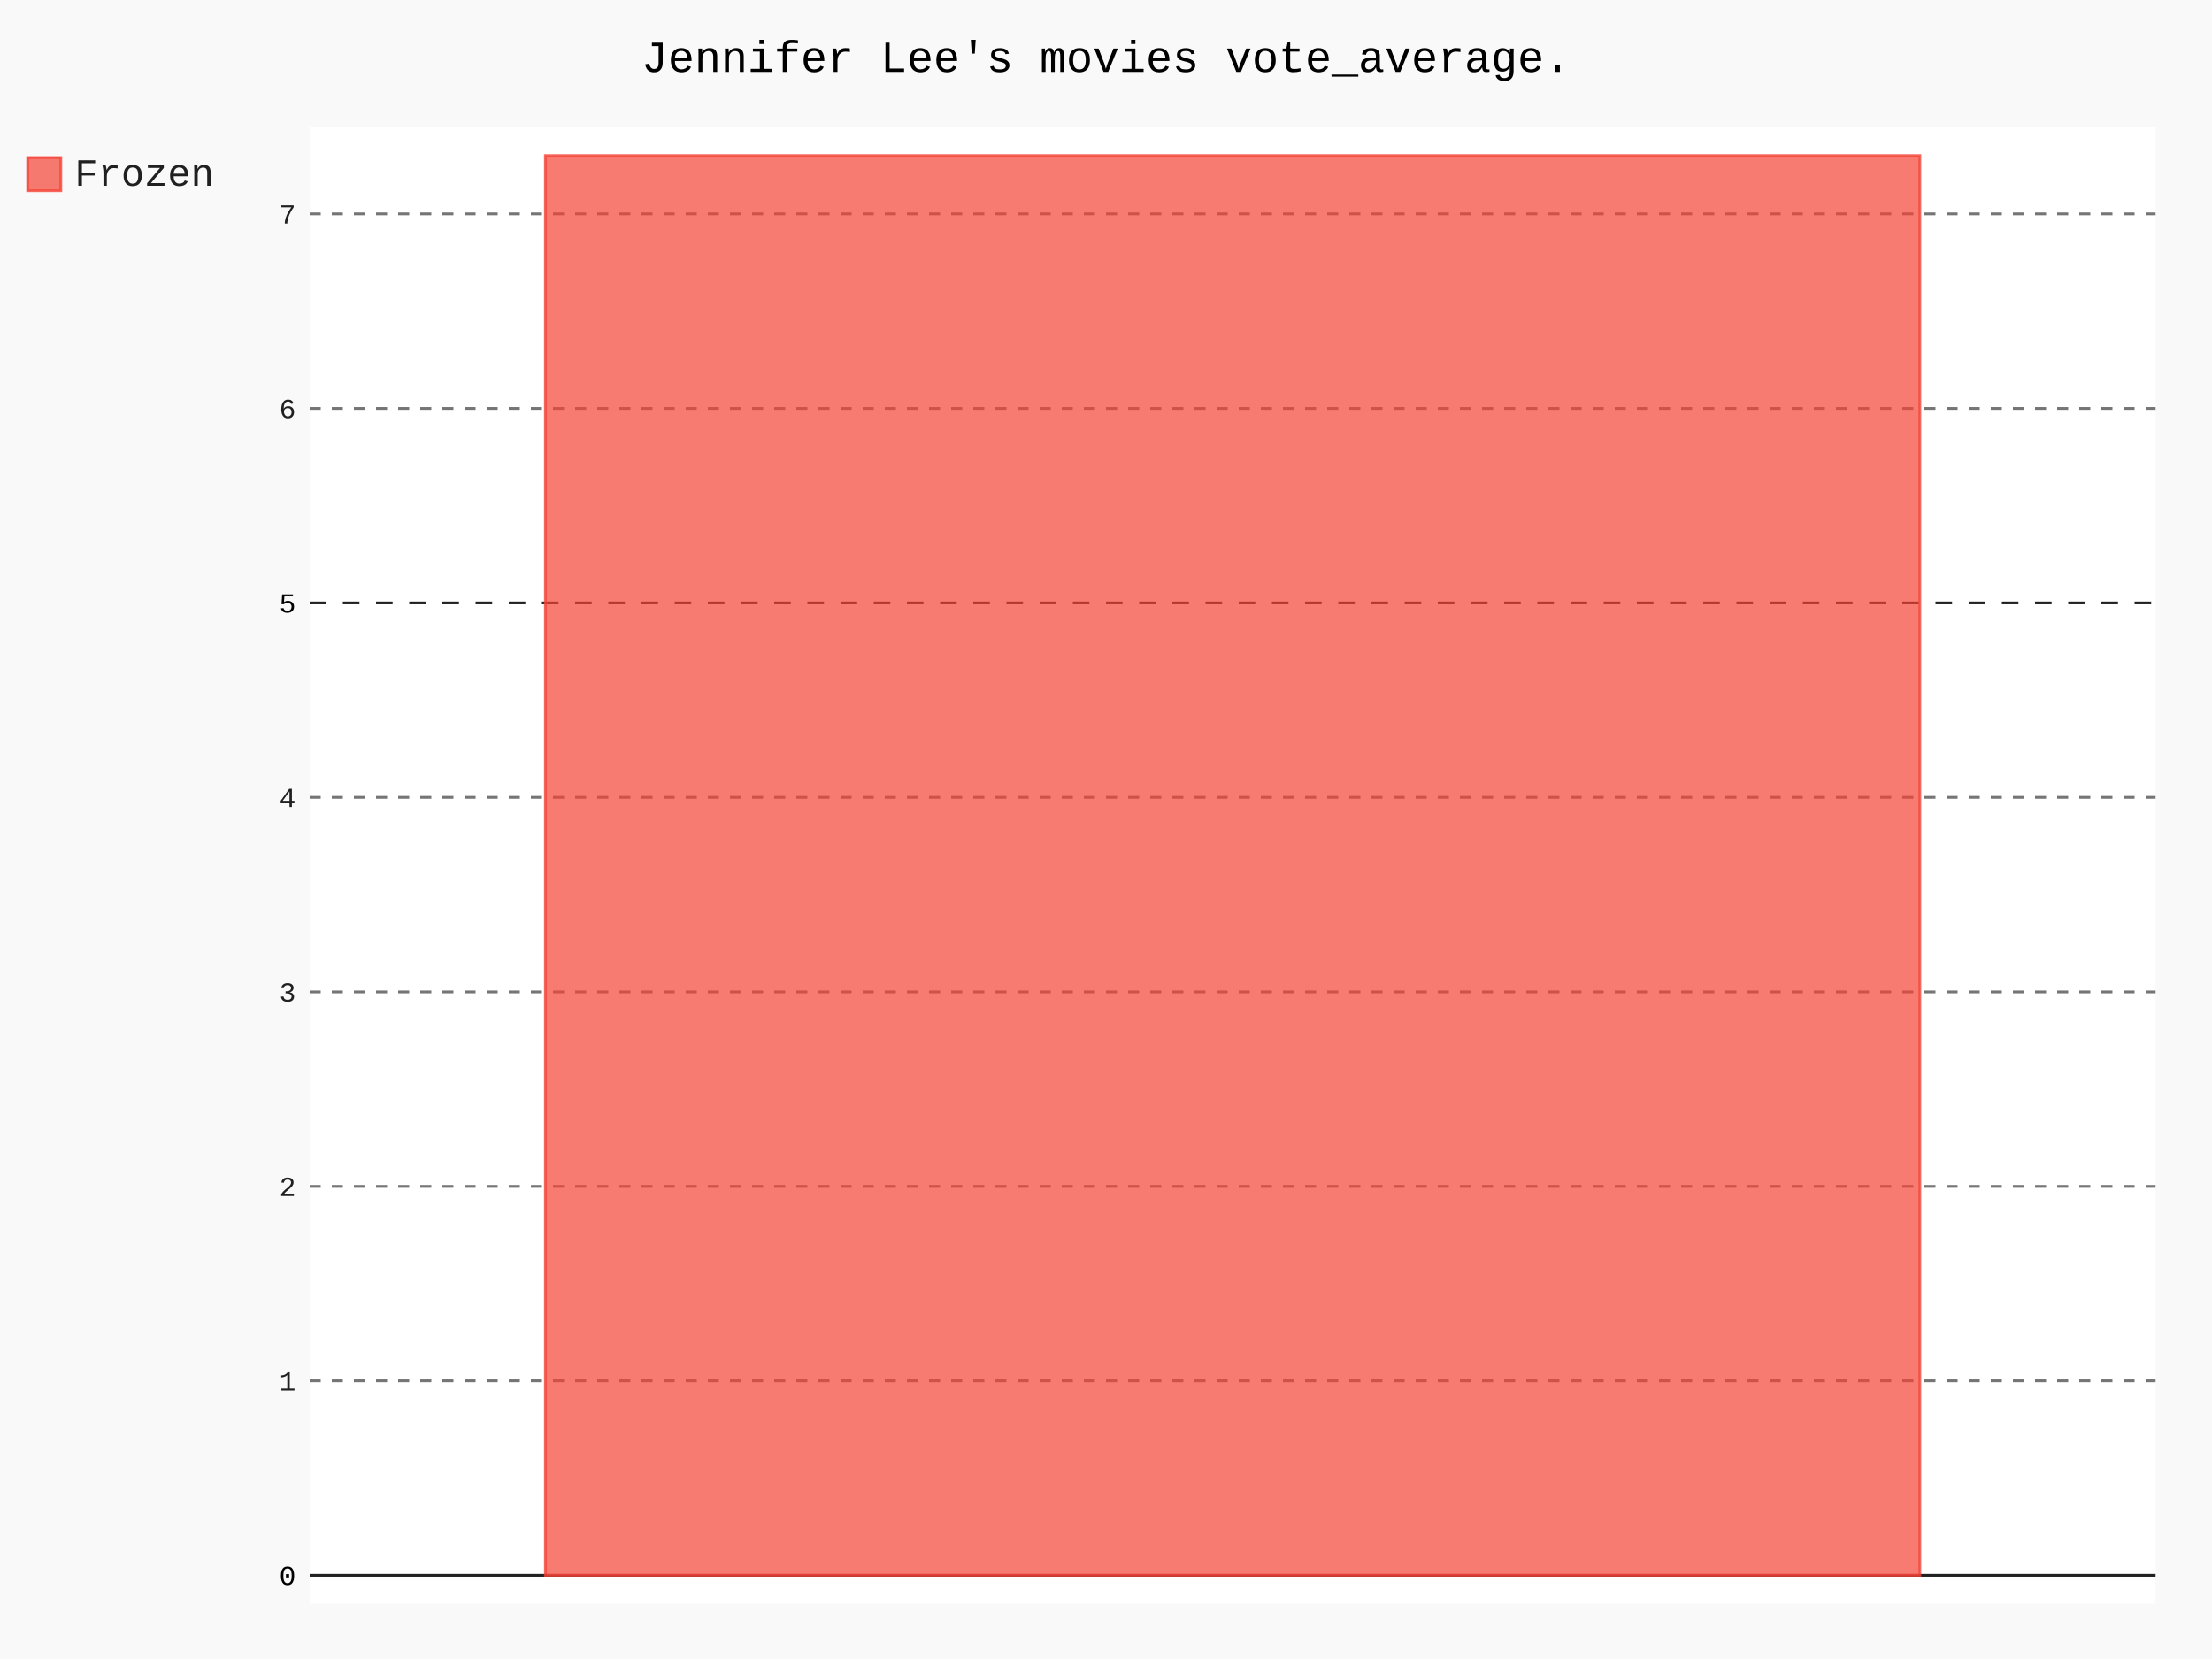
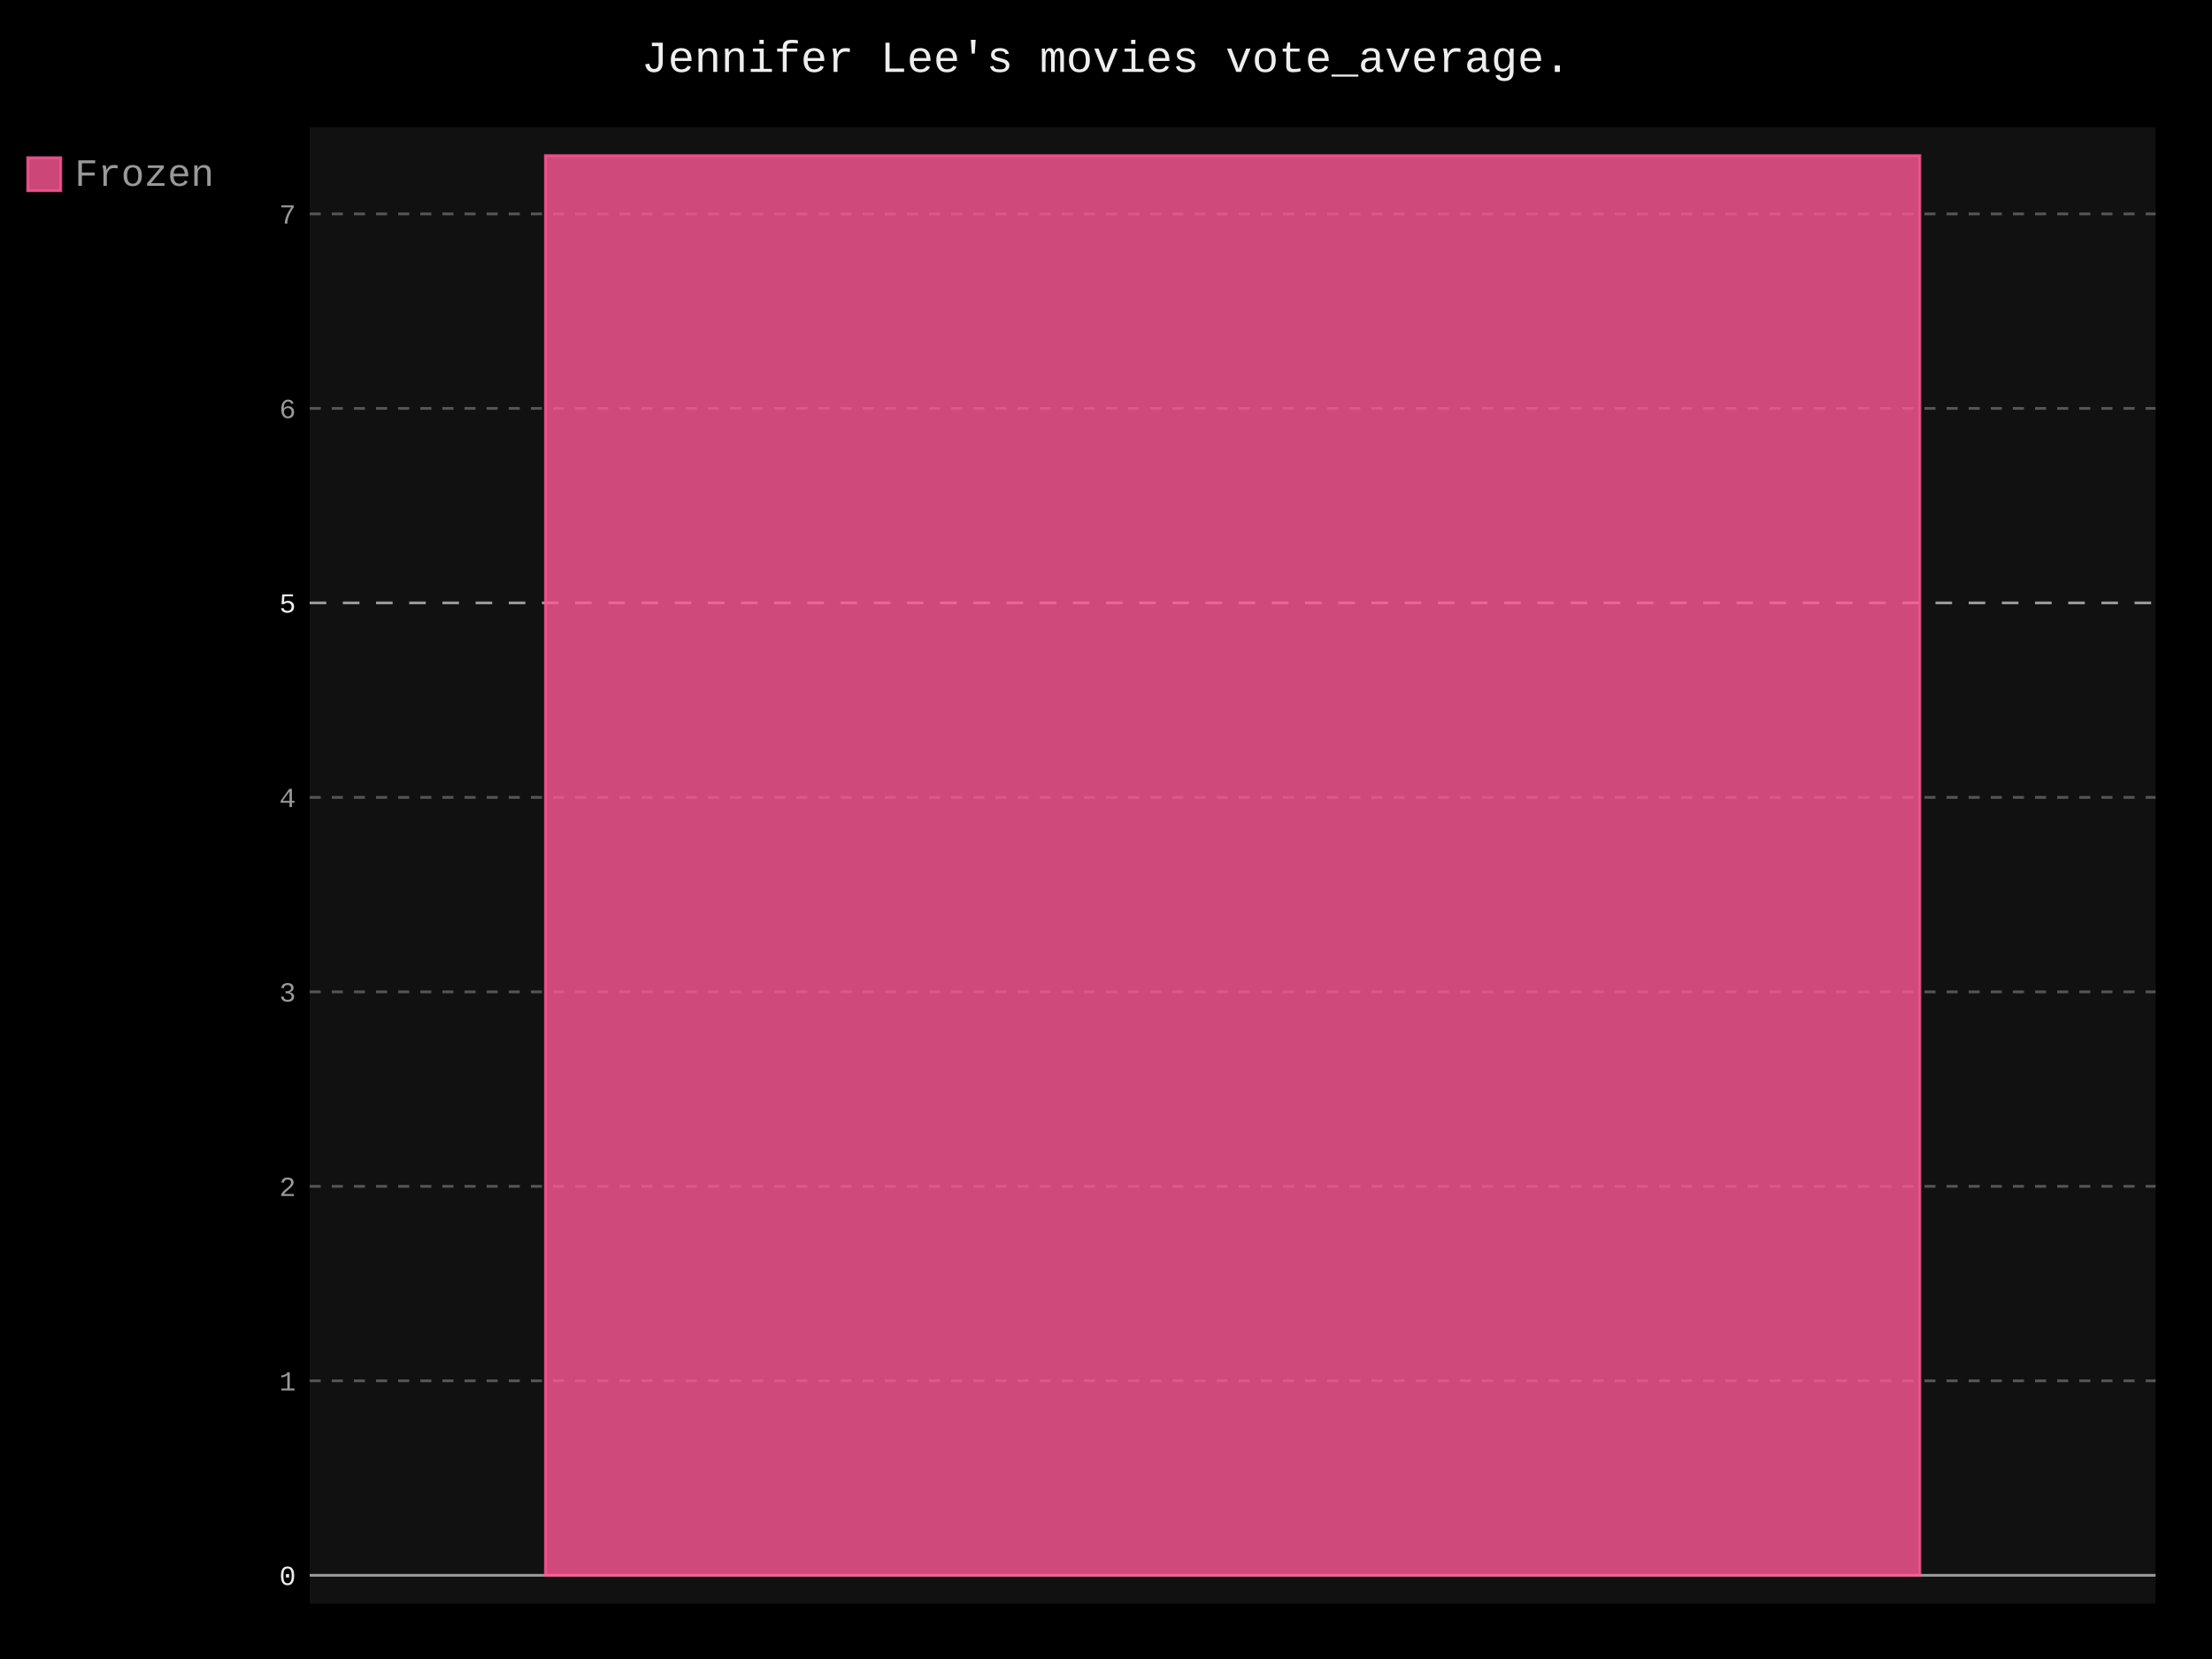
- <svg xmlns="http://www.w3.org/2000/svg" class="pygal-chart" id="chart-b1c9a303-e6c7-458b-b8fe-07e7bbccddf1" viewBox="0 0 800 600">
+ <svg xmlns="http://www.w3.org/2000/svg" id="chart-5a6f4f57-c033-43d1-a04d-e377f3951805" class="pygal-chart" viewBox="0 0 800 600">
  <defs>
-     <style type="text/css">#chart-b1c9a303-e6c7-458b-b8fe-07e7bbccddf1{-webkit-user-select:none;-webkit-font-smoothing:antialiased;font-family:Consolas,"Liberation Mono",Menlo,Courier,monospace}#chart-b1c9a303-e6c7-458b-b8fe-07e7bbccddf1 .title{font-family:Consolas,"Liberation Mono",Menlo,Courier,monospace;font-size:16px}#chart-b1c9a303-e6c7-458b-b8fe-07e7bbccddf1 .legends .legend text{font-family:Consolas,"Liberation Mono",Menlo,Courier,monospace;font-size:14px}#chart-b1c9a303-e6c7-458b-b8fe-07e7bbccddf1 .axis text{font-family:Consolas,"Liberation Mono",Menlo,Courier,monospace;font-size:10px}#chart-b1c9a303-e6c7-458b-b8fe-07e7bbccddf1 .axis text.major{font-family:Consolas,"Liberation Mono",Menlo,Courier,monospace;font-size:10px}#chart-b1c9a303-e6c7-458b-b8fe-07e7bbccddf1 .text-overlay text.value{font-family:Consolas,"Liberation Mono",Menlo,Courier,monospace;font-size:16px}#chart-b1c9a303-e6c7-458b-b8fe-07e7bbccddf1 .text-overlay text.label{font-family:Consolas,"Liberation Mono",Menlo,Courier,monospace;font-size:10px}#chart-b1c9a303-e6c7-458b-b8fe-07e7bbccddf1 .tooltip{font-family:Consolas,"Liberation Mono",Menlo,Courier,monospace;font-size:14px}#chart-b1c9a303-e6c7-458b-b8fe-07e7bbccddf1 text.no_data{font-family:Consolas,"Liberation Mono",Menlo,Courier,monospace;font-size:64px}
- #chart-b1c9a303-e6c7-458b-b8fe-07e7bbccddf1{background-color:rgba(249,249,249,1)}#chart-b1c9a303-e6c7-458b-b8fe-07e7bbccddf1 path,#chart-b1c9a303-e6c7-458b-b8fe-07e7bbccddf1 line,#chart-b1c9a303-e6c7-458b-b8fe-07e7bbccddf1 rect,#chart-b1c9a303-e6c7-458b-b8fe-07e7bbccddf1 circle{-webkit-transition:150ms;-moz-transition:150ms;transition:150ms}#chart-b1c9a303-e6c7-458b-b8fe-07e7bbccddf1 .graph &gt; .background{fill:rgba(249,249,249,1)}#chart-b1c9a303-e6c7-458b-b8fe-07e7bbccddf1 .plot &gt; .background{fill:rgba(255,255,255,1)}#chart-b1c9a303-e6c7-458b-b8fe-07e7bbccddf1 .graph{fill:rgba(0,0,0,.87)}#chart-b1c9a303-e6c7-458b-b8fe-07e7bbccddf1 text.no_data{fill:rgba(0,0,0,1)}#chart-b1c9a303-e6c7-458b-b8fe-07e7bbccddf1 .title{fill:rgba(0,0,0,1)}#chart-b1c9a303-e6c7-458b-b8fe-07e7bbccddf1 .legends .legend text{fill:rgba(0,0,0,.87)}#chart-b1c9a303-e6c7-458b-b8fe-07e7bbccddf1 .legends .legend:hover text{fill:rgba(0,0,0,1)}#chart-b1c9a303-e6c7-458b-b8fe-07e7bbccddf1 .axis .line{stroke:rgba(0,0,0,1)}#chart-b1c9a303-e6c7-458b-b8fe-07e7bbccddf1 .axis .guide.line{stroke:rgba(0,0,0,.54)}#chart-b1c9a303-e6c7-458b-b8fe-07e7bbccddf1 .axis .major.line{stroke:rgba(0,0,0,.87)}#chart-b1c9a303-e6c7-458b-b8fe-07e7bbccddf1 .axis text.major{fill:rgba(0,0,0,1)}#chart-b1c9a303-e6c7-458b-b8fe-07e7bbccddf1 .axis.y .guides:hover .guide.line,#chart-b1c9a303-e6c7-458b-b8fe-07e7bbccddf1 .line-graph .axis.x .guides:hover .guide.line,#chart-b1c9a303-e6c7-458b-b8fe-07e7bbccddf1 .stackedline-graph .axis.x .guides:hover .guide.line,#chart-b1c9a303-e6c7-458b-b8fe-07e7bbccddf1 .xy-graph .axis.x .guides:hover .guide.line{stroke:rgba(0,0,0,1)}#chart-b1c9a303-e6c7-458b-b8fe-07e7bbccddf1 .axis .guides:hover text{fill:rgba(0,0,0,1)}#chart-b1c9a303-e6c7-458b-b8fe-07e7bbccddf1 .reactive{fill-opacity:.7;stroke-opacity:.8}#chart-b1c9a303-e6c7-458b-b8fe-07e7bbccddf1 .ci{stroke:rgba(0,0,0,.87)}#chart-b1c9a303-e6c7-458b-b8fe-07e7bbccddf1 .reactive.active,#chart-b1c9a303-e6c7-458b-b8fe-07e7bbccddf1 .active .reactive{fill-opacity:.8;stroke-opacity:.9;stroke-width:4}#chart-b1c9a303-e6c7-458b-b8fe-07e7bbccddf1 .ci .reactive.active{stroke-width:1.5}#chart-b1c9a303-e6c7-458b-b8fe-07e7bbccddf1 .series text{fill:rgba(0,0,0,1)}#chart-b1c9a303-e6c7-458b-b8fe-07e7bbccddf1 .tooltip rect{fill:rgba(255,255,255,1);stroke:rgba(0,0,0,1);-webkit-transition:opacity 150ms;-moz-transition:opacity 150ms;transition:opacity 150ms}#chart-b1c9a303-e6c7-458b-b8fe-07e7bbccddf1 .tooltip .label{fill:rgba(0,0,0,.87)}#chart-b1c9a303-e6c7-458b-b8fe-07e7bbccddf1 .tooltip .label{fill:rgba(0,0,0,.87)}#chart-b1c9a303-e6c7-458b-b8fe-07e7bbccddf1 .tooltip .legend{font-size:.8em;fill:rgba(0,0,0,.54)}#chart-b1c9a303-e6c7-458b-b8fe-07e7bbccddf1 .tooltip .x_label{font-size:.6em;fill:rgba(0,0,0,1)}#chart-b1c9a303-e6c7-458b-b8fe-07e7bbccddf1 .tooltip .xlink{font-size:.5em;text-decoration:underline}#chart-b1c9a303-e6c7-458b-b8fe-07e7bbccddf1 .tooltip .value{font-size:1.5em}#chart-b1c9a303-e6c7-458b-b8fe-07e7bbccddf1 .bound{font-size:.5em}#chart-b1c9a303-e6c7-458b-b8fe-07e7bbccddf1 .max-value{font-size:.75em;fill:rgba(0,0,0,.54)}#chart-b1c9a303-e6c7-458b-b8fe-07e7bbccddf1 .map-element{fill:rgba(255,255,255,1);stroke:rgba(0,0,0,.54) !important}#chart-b1c9a303-e6c7-458b-b8fe-07e7bbccddf1 .map-element .reactive{fill-opacity:inherit;stroke-opacity:inherit}#chart-b1c9a303-e6c7-458b-b8fe-07e7bbccddf1 .color-0,#chart-b1c9a303-e6c7-458b-b8fe-07e7bbccddf1 .color-0 a:visited{stroke:#F44336;fill:#F44336}#chart-b1c9a303-e6c7-458b-b8fe-07e7bbccddf1 .text-overlay .color-0 text{fill:black}
- #chart-b1c9a303-e6c7-458b-b8fe-07e7bbccddf1 text.no_data{text-anchor:middle}#chart-b1c9a303-e6c7-458b-b8fe-07e7bbccddf1 .guide.line{fill:none}#chart-b1c9a303-e6c7-458b-b8fe-07e7bbccddf1 .centered{text-anchor:middle}#chart-b1c9a303-e6c7-458b-b8fe-07e7bbccddf1 .title{text-anchor:middle}#chart-b1c9a303-e6c7-458b-b8fe-07e7bbccddf1 .legends .legend text{fill-opacity:1}#chart-b1c9a303-e6c7-458b-b8fe-07e7bbccddf1 .axis.x text{text-anchor:middle}#chart-b1c9a303-e6c7-458b-b8fe-07e7bbccddf1 .axis.x:not(.web) text[transform]{text-anchor:start}#chart-b1c9a303-e6c7-458b-b8fe-07e7bbccddf1 .axis.x:not(.web) text[transform].backwards{text-anchor:end}#chart-b1c9a303-e6c7-458b-b8fe-07e7bbccddf1 .axis.y text{text-anchor:end}#chart-b1c9a303-e6c7-458b-b8fe-07e7bbccddf1 .axis.y text[transform].backwards{text-anchor:start}#chart-b1c9a303-e6c7-458b-b8fe-07e7bbccddf1 .axis.y2 text{text-anchor:start}#chart-b1c9a303-e6c7-458b-b8fe-07e7bbccddf1 .axis.y2 text[transform].backwards{text-anchor:end}#chart-b1c9a303-e6c7-458b-b8fe-07e7bbccddf1 .axis .guide.line{stroke-dasharray:4,4}#chart-b1c9a303-e6c7-458b-b8fe-07e7bbccddf1 .axis .major.guide.line{stroke-dasharray:6,6}#chart-b1c9a303-e6c7-458b-b8fe-07e7bbccddf1 .horizontal .axis.y .guide.line,#chart-b1c9a303-e6c7-458b-b8fe-07e7bbccddf1 .horizontal .axis.y2 .guide.line,#chart-b1c9a303-e6c7-458b-b8fe-07e7bbccddf1 .vertical .axis.x .guide.line{opacity:0}#chart-b1c9a303-e6c7-458b-b8fe-07e7bbccddf1 .horizontal .axis.always_show .guide.line,#chart-b1c9a303-e6c7-458b-b8fe-07e7bbccddf1 .vertical .axis.always_show .guide.line{opacity:1 !important}#chart-b1c9a303-e6c7-458b-b8fe-07e7bbccddf1 .axis.y .guides:hover .guide.line,#chart-b1c9a303-e6c7-458b-b8fe-07e7bbccddf1 .axis.y2 .guides:hover .guide.line,#chart-b1c9a303-e6c7-458b-b8fe-07e7bbccddf1 .axis.x .guides:hover .guide.line{opacity:1}#chart-b1c9a303-e6c7-458b-b8fe-07e7bbccddf1 .axis .guides:hover text{opacity:1}#chart-b1c9a303-e6c7-458b-b8fe-07e7bbccddf1 .nofill{fill:none}#chart-b1c9a303-e6c7-458b-b8fe-07e7bbccddf1 .subtle-fill{fill-opacity:.2}#chart-b1c9a303-e6c7-458b-b8fe-07e7bbccddf1 .dot{stroke-width:1px;fill-opacity:1}#chart-b1c9a303-e6c7-458b-b8fe-07e7bbccddf1 .dot.active{stroke-width:5px}#chart-b1c9a303-e6c7-458b-b8fe-07e7bbccddf1 .dot.negative{fill:transparent}#chart-b1c9a303-e6c7-458b-b8fe-07e7bbccddf1 text,#chart-b1c9a303-e6c7-458b-b8fe-07e7bbccddf1 tspan{stroke:none !important}#chart-b1c9a303-e6c7-458b-b8fe-07e7bbccddf1 .series text.active{opacity:1}#chart-b1c9a303-e6c7-458b-b8fe-07e7bbccddf1 .tooltip rect{fill-opacity:.95;stroke-width:.5}#chart-b1c9a303-e6c7-458b-b8fe-07e7bbccddf1 .tooltip text{fill-opacity:1}#chart-b1c9a303-e6c7-458b-b8fe-07e7bbccddf1 .showable{visibility:hidden}#chart-b1c9a303-e6c7-458b-b8fe-07e7bbccddf1 .showable.shown{visibility:visible}#chart-b1c9a303-e6c7-458b-b8fe-07e7bbccddf1 .gauge-background{fill:rgba(229,229,229,1);stroke:none}#chart-b1c9a303-e6c7-458b-b8fe-07e7bbccddf1 .bg-lines{stroke:rgba(249,249,249,1);stroke-width:2px}</style>
+     <style type="text/css">#chart-5a6f4f57-c033-43d1-a04d-e377f3951805{-webkit-user-select:none;-webkit-font-smoothing:antialiased;font-family:Consolas,"Liberation Mono",Menlo,Courier,monospace}#chart-5a6f4f57-c033-43d1-a04d-e377f3951805 .title{font-family:Consolas,"Liberation Mono",Menlo,Courier,monospace;font-size:16px}#chart-5a6f4f57-c033-43d1-a04d-e377f3951805 .legends .legend text{font-family:Consolas,"Liberation Mono",Menlo,Courier,monospace;font-size:14px}#chart-5a6f4f57-c033-43d1-a04d-e377f3951805 .axis text{font-family:Consolas,"Liberation Mono",Menlo,Courier,monospace;font-size:10px}#chart-5a6f4f57-c033-43d1-a04d-e377f3951805 .axis text.major{font-family:Consolas,"Liberation Mono",Menlo,Courier,monospace;font-size:10px}#chart-5a6f4f57-c033-43d1-a04d-e377f3951805 .text-overlay text.value{font-family:Consolas,"Liberation Mono",Menlo,Courier,monospace;font-size:16px}#chart-5a6f4f57-c033-43d1-a04d-e377f3951805 .text-overlay text.label{font-family:Consolas,"Liberation Mono",Menlo,Courier,monospace;font-size:10px}#chart-5a6f4f57-c033-43d1-a04d-e377f3951805 .tooltip{font-family:Consolas,"Liberation Mono",Menlo,Courier,monospace;font-size:14px}#chart-5a6f4f57-c033-43d1-a04d-e377f3951805 text.no_data{font-family:Consolas,"Liberation Mono",Menlo,Courier,monospace;font-size:64px}
+ #chart-5a6f4f57-c033-43d1-a04d-e377f3951805{background-color:black}#chart-5a6f4f57-c033-43d1-a04d-e377f3951805 path,#chart-5a6f4f57-c033-43d1-a04d-e377f3951805 line,#chart-5a6f4f57-c033-43d1-a04d-e377f3951805 rect,#chart-5a6f4f57-c033-43d1-a04d-e377f3951805 circle{-webkit-transition:250ms;-moz-transition:250ms;transition:250ms}#chart-5a6f4f57-c033-43d1-a04d-e377f3951805 .graph &gt; .background{fill:black}#chart-5a6f4f57-c033-43d1-a04d-e377f3951805 .plot &gt; .background{fill:#111}#chart-5a6f4f57-c033-43d1-a04d-e377f3951805 .graph{fill:#999}#chart-5a6f4f57-c033-43d1-a04d-e377f3951805 text.no_data{fill:#eee}#chart-5a6f4f57-c033-43d1-a04d-e377f3951805 .title{fill:#eee}#chart-5a6f4f57-c033-43d1-a04d-e377f3951805 .legends .legend text{fill:#999}#chart-5a6f4f57-c033-43d1-a04d-e377f3951805 .legends .legend:hover text{fill:#eee}#chart-5a6f4f57-c033-43d1-a04d-e377f3951805 .axis .line{stroke:#eee}#chart-5a6f4f57-c033-43d1-a04d-e377f3951805 .axis .guide.line{stroke:#555}#chart-5a6f4f57-c033-43d1-a04d-e377f3951805 .axis .major.line{stroke:#999}#chart-5a6f4f57-c033-43d1-a04d-e377f3951805 .axis text.major{fill:#eee}#chart-5a6f4f57-c033-43d1-a04d-e377f3951805 .axis.y .guides:hover .guide.line,#chart-5a6f4f57-c033-43d1-a04d-e377f3951805 .line-graph .axis.x .guides:hover .guide.line,#chart-5a6f4f57-c033-43d1-a04d-e377f3951805 .stackedline-graph .axis.x .guides:hover .guide.line,#chart-5a6f4f57-c033-43d1-a04d-e377f3951805 .xy-graph .axis.x .guides:hover .guide.line{stroke:#eee}#chart-5a6f4f57-c033-43d1-a04d-e377f3951805 .axis .guides:hover text{fill:#eee}#chart-5a6f4f57-c033-43d1-a04d-e377f3951805 .reactive{fill-opacity:.8;stroke-opacity:.8}#chart-5a6f4f57-c033-43d1-a04d-e377f3951805 .ci{stroke:#999}#chart-5a6f4f57-c033-43d1-a04d-e377f3951805 .reactive.active,#chart-5a6f4f57-c033-43d1-a04d-e377f3951805 .active .reactive{fill-opacity:.4;stroke-opacity:.9;stroke-width:4}#chart-5a6f4f57-c033-43d1-a04d-e377f3951805 .ci .reactive.active{stroke-width:1.5}#chart-5a6f4f57-c033-43d1-a04d-e377f3951805 .series text{fill:#eee}#chart-5a6f4f57-c033-43d1-a04d-e377f3951805 .tooltip rect{fill:#111;stroke:#eee;-webkit-transition:opacity 250ms;-moz-transition:opacity 250ms;transition:opacity 250ms}#chart-5a6f4f57-c033-43d1-a04d-e377f3951805 .tooltip .label{fill:#999}#chart-5a6f4f57-c033-43d1-a04d-e377f3951805 .tooltip .label{fill:#999}#chart-5a6f4f57-c033-43d1-a04d-e377f3951805 .tooltip .legend{font-size:.8em;fill:#555}#chart-5a6f4f57-c033-43d1-a04d-e377f3951805 .tooltip .x_label{font-size:.6em;fill:#eee}#chart-5a6f4f57-c033-43d1-a04d-e377f3951805 .tooltip .xlink{font-size:.5em;text-decoration:underline}#chart-5a6f4f57-c033-43d1-a04d-e377f3951805 .tooltip .value{font-size:1.5em}#chart-5a6f4f57-c033-43d1-a04d-e377f3951805 .bound{font-size:.5em}#chart-5a6f4f57-c033-43d1-a04d-e377f3951805 .max-value{font-size:.75em;fill:#555}#chart-5a6f4f57-c033-43d1-a04d-e377f3951805 .map-element{fill:#111;stroke:#555 !important}#chart-5a6f4f57-c033-43d1-a04d-e377f3951805 .map-element .reactive{fill-opacity:inherit;stroke-opacity:inherit}#chart-5a6f4f57-c033-43d1-a04d-e377f3951805 .color-0,#chart-5a6f4f57-c033-43d1-a04d-e377f3951805 .color-0 a:visited{stroke:#ff5995;fill:#ff5995}#chart-5a6f4f57-c033-43d1-a04d-e377f3951805 .text-overlay .color-0 text{fill:black}
+ #chart-5a6f4f57-c033-43d1-a04d-e377f3951805 text.no_data{text-anchor:middle}#chart-5a6f4f57-c033-43d1-a04d-e377f3951805 .guide.line{fill:none}#chart-5a6f4f57-c033-43d1-a04d-e377f3951805 .centered{text-anchor:middle}#chart-5a6f4f57-c033-43d1-a04d-e377f3951805 .title{text-anchor:middle}#chart-5a6f4f57-c033-43d1-a04d-e377f3951805 .legends .legend text{fill-opacity:1}#chart-5a6f4f57-c033-43d1-a04d-e377f3951805 .axis.x text{text-anchor:middle}#chart-5a6f4f57-c033-43d1-a04d-e377f3951805 .axis.x:not(.web) text[transform]{text-anchor:start}#chart-5a6f4f57-c033-43d1-a04d-e377f3951805 .axis.x:not(.web) text[transform].backwards{text-anchor:end}#chart-5a6f4f57-c033-43d1-a04d-e377f3951805 .axis.y text{text-anchor:end}#chart-5a6f4f57-c033-43d1-a04d-e377f3951805 .axis.y text[transform].backwards{text-anchor:start}#chart-5a6f4f57-c033-43d1-a04d-e377f3951805 .axis.y2 text{text-anchor:start}#chart-5a6f4f57-c033-43d1-a04d-e377f3951805 .axis.y2 text[transform].backwards{text-anchor:end}#chart-5a6f4f57-c033-43d1-a04d-e377f3951805 .axis .guide.line{stroke-dasharray:4,4}#chart-5a6f4f57-c033-43d1-a04d-e377f3951805 .axis .major.guide.line{stroke-dasharray:6,6}#chart-5a6f4f57-c033-43d1-a04d-e377f3951805 .horizontal .axis.y .guide.line,#chart-5a6f4f57-c033-43d1-a04d-e377f3951805 .horizontal .axis.y2 .guide.line,#chart-5a6f4f57-c033-43d1-a04d-e377f3951805 .vertical .axis.x .guide.line{opacity:0}#chart-5a6f4f57-c033-43d1-a04d-e377f3951805 .horizontal .axis.always_show .guide.line,#chart-5a6f4f57-c033-43d1-a04d-e377f3951805 .vertical .axis.always_show .guide.line{opacity:1 !important}#chart-5a6f4f57-c033-43d1-a04d-e377f3951805 .axis.y .guides:hover .guide.line,#chart-5a6f4f57-c033-43d1-a04d-e377f3951805 .axis.y2 .guides:hover .guide.line,#chart-5a6f4f57-c033-43d1-a04d-e377f3951805 .axis.x .guides:hover .guide.line{opacity:1}#chart-5a6f4f57-c033-43d1-a04d-e377f3951805 .axis .guides:hover text{opacity:1}#chart-5a6f4f57-c033-43d1-a04d-e377f3951805 .nofill{fill:none}#chart-5a6f4f57-c033-43d1-a04d-e377f3951805 .subtle-fill{fill-opacity:.2}#chart-5a6f4f57-c033-43d1-a04d-e377f3951805 .dot{stroke-width:1px;fill-opacity:1}#chart-5a6f4f57-c033-43d1-a04d-e377f3951805 .dot.active{stroke-width:5px}#chart-5a6f4f57-c033-43d1-a04d-e377f3951805 .dot.negative{fill:transparent}#chart-5a6f4f57-c033-43d1-a04d-e377f3951805 text,#chart-5a6f4f57-c033-43d1-a04d-e377f3951805 tspan{stroke:none !important}#chart-5a6f4f57-c033-43d1-a04d-e377f3951805 .series text.active{opacity:1}#chart-5a6f4f57-c033-43d1-a04d-e377f3951805 .tooltip rect{fill-opacity:.95;stroke-width:.5}#chart-5a6f4f57-c033-43d1-a04d-e377f3951805 .tooltip text{fill-opacity:1}#chart-5a6f4f57-c033-43d1-a04d-e377f3951805 .showable{visibility:hidden}#chart-5a6f4f57-c033-43d1-a04d-e377f3951805 .showable.shown{visibility:visible}#chart-5a6f4f57-c033-43d1-a04d-e377f3951805 .gauge-background{fill:rgba(229,229,229,1);stroke:none}#chart-5a6f4f57-c033-43d1-a04d-e377f3951805 .bg-lines{stroke:black;stroke-width:2px}</style>
  </defs>
  <g class="graph bar-graph vertical">
    <rect class="background" height="600" width="800" x="0" y="0" />
    <g class="plot" transform="translate(112, 46)">
      <rect class="background" height="534" width="667.6" x="0" y="0" />
      <g class="axis y always_show">
        <g class="guides">
          <path class="axis major line" d="M0 523.731 h667.6" />
          <text class="major" x="-5" y="527.231">0</text>
        </g>
        <g class="guides">
          <path class="guide line" d="M0 453.394 h667.6" />
          <text class="" x="-5" y="456.894">1</text>
        </g>
        <g class="guides">
          <path class="guide line" d="M0 383.056 h667.6" />
          <text class="" x="-5" y="386.556">2</text>
        </g>
        <g class="guides">
          <path class="guide line" d="M0 312.719 h667.6" />
          <text class="" x="-5" y="316.219">3</text>
        </g>
        <g class="guides">
          <path class="guide line" d="M0 242.382 h667.6" />
          <text class="" x="-5" y="245.882">4</text>
        </g>
        <g class="guides">
          <path class="major guide line" d="M0 172.045 h667.6" />
          <text class="major" x="-5" y="175.545">5</text>
        </g>
        <g class="guides">
          <path class="guide line" d="M0 101.708 h667.6" />
          <text class="" x="-5" y="105.208">6</text>
        </g>
        <g class="guides">
          <path class="guide line" d="M0 31.37 h667.6" />
          <text class="" x="-5" y="34.87">7</text>
        </g>
      </g>
      <g class="series serie-0 color-0">
        <g class="bars">
          <g class="bar">
            <rect class="rect reactive tooltip-trigger" height="513.462" rx="0" ry="0" width="497.105" x="85.247" y="10.269" />
          </g>
        </g>
      </g>
    </g>
    <g class="titles">
      <text class="title plot_title" x="400.0" y="26">Jennifer Lee's movies vote_average.</text>
    </g>
    <g class="plot overlay" transform="translate(112, 46)">
      <g class="series serie-0 color-0" />
    </g>
    <g class="plot text-overlay" transform="translate(112, 46)">
      <g class="series serie-0 color-0" />
    </g>
    <g class="plot tooltip-overlay" transform="translate(112, 46)">
      <g class="tooltip" style="opacity: 0" transform="translate(0 0)">
        <rect class="tooltip-box" height="0" rx="0" ry="0" width="0" />
        <g class="text" />
      </g>
    </g>
    <g class="legends" transform="translate(10, 56)">
      <g class="legend reactive activate-serie" id="activate-serie-0">
        <rect class="color-0 reactive" height="12" width="12" x="0.0" y="1.0" />
        <text x="17.0" y="11.2">Frozen</text>
      </g>
    </g>
    <g class="legends" transform="translate(790, 56)" />
  </g>
</svg>
